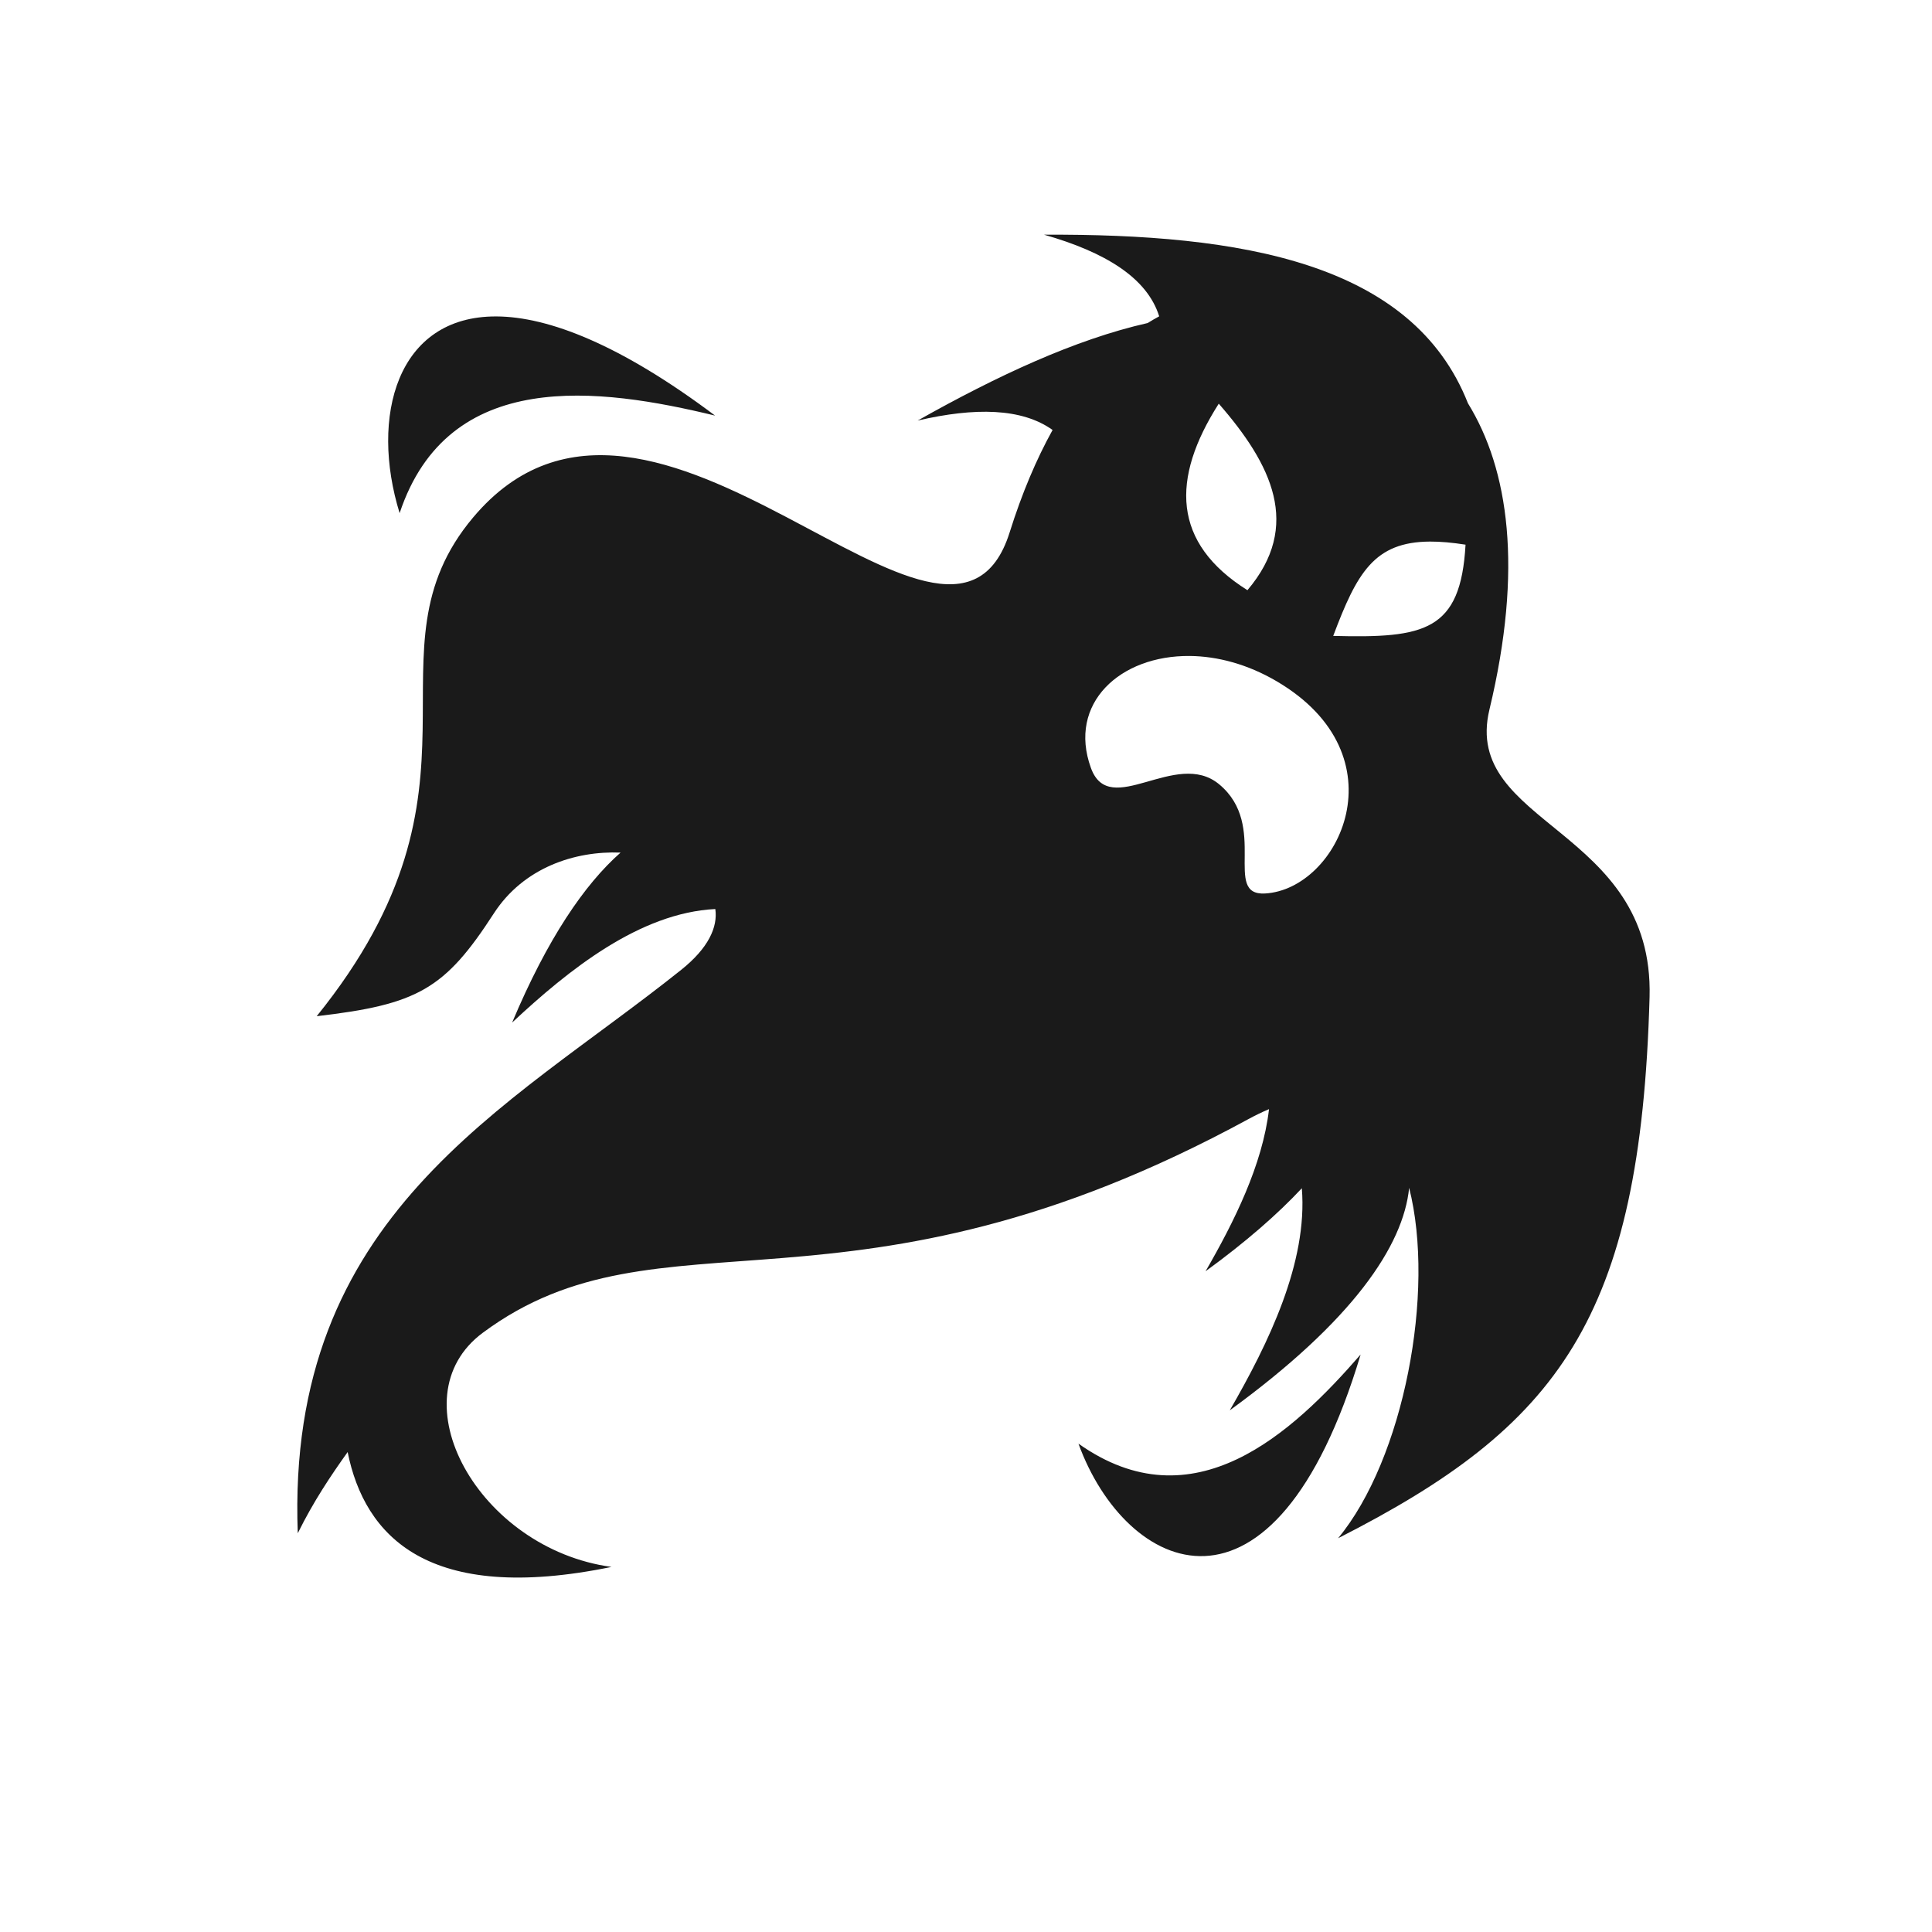
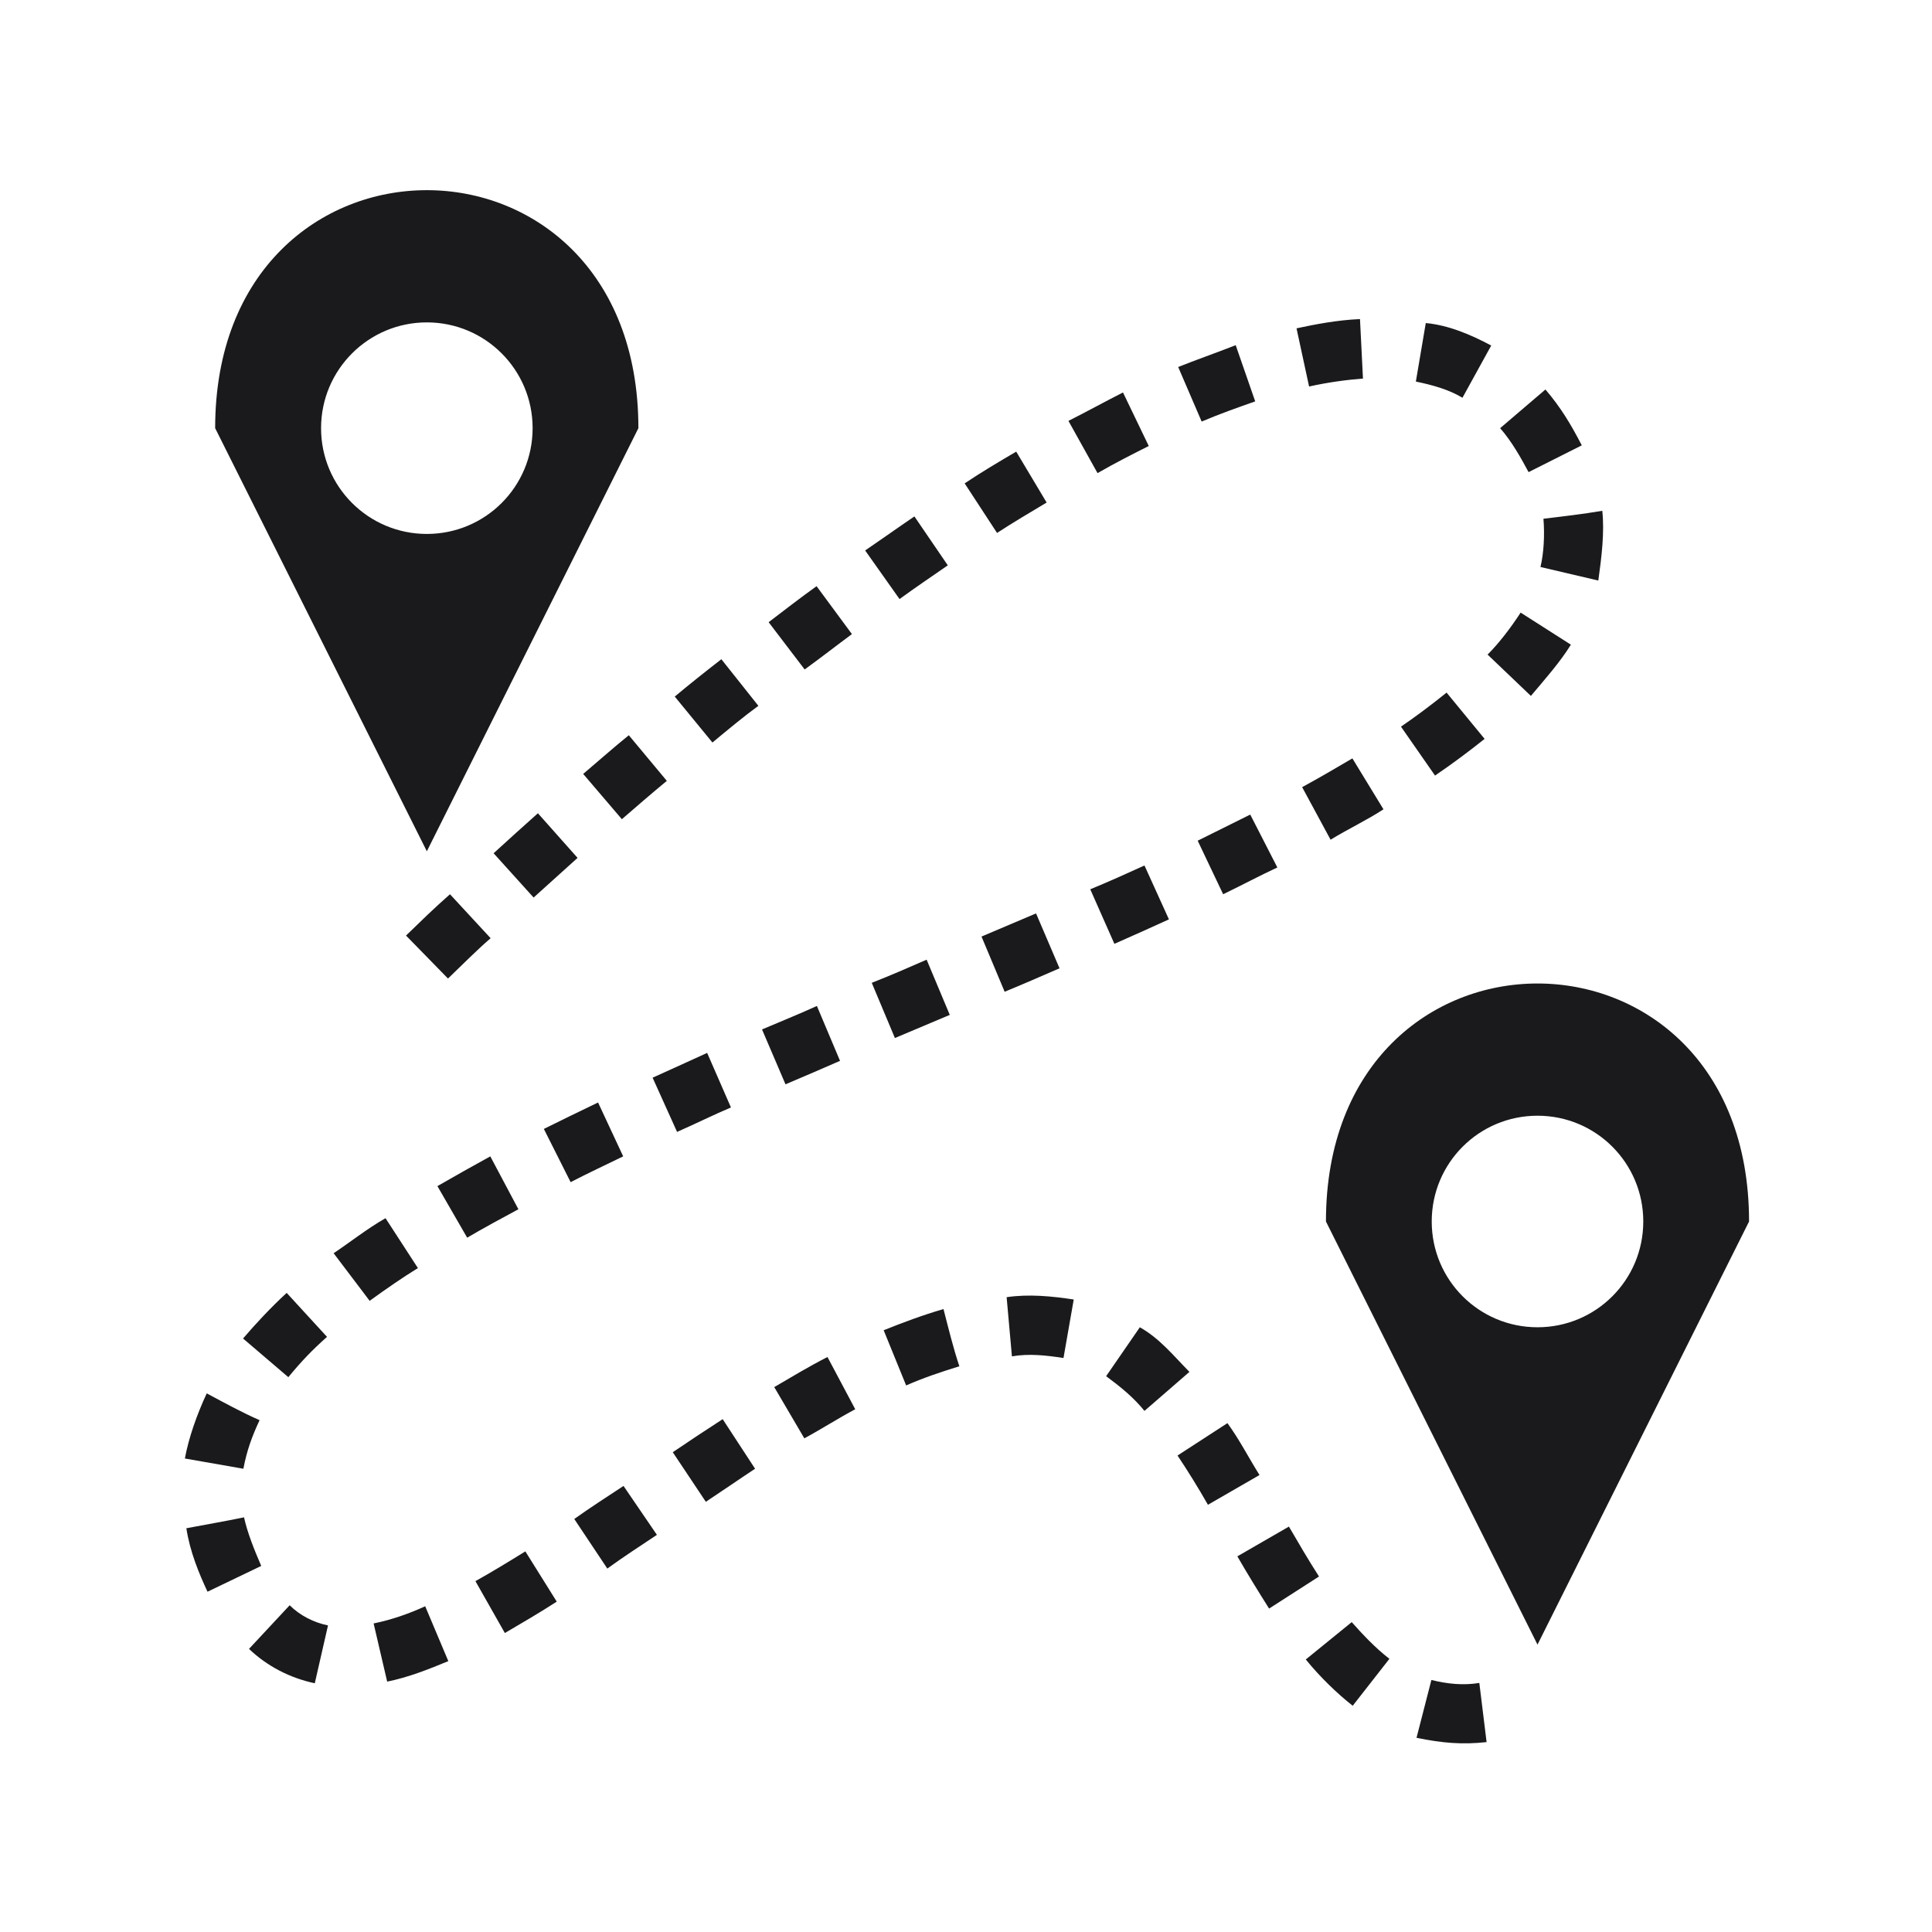
<svg xmlns="http://www.w3.org/2000/svg" viewBox="0 0 128 128" width="128" height="128">
-   <g transform="translate(16,12) scale(0.188)">
-     <path fill="#1a1a1a" d="M282.83 18.877c21.567 6.146 36.328 15.205 40.572 28.77-1.367.74-2.725 1.518-4.066 2.363-25.655 5.807-53.084 18.634-81.047 34.363 20.225-4.69 36.705-4.42 47.544 3.324-5.712 10.3-10.797 22.294-15.123 36.06-21.343 67.922-125.678-80.577-189.065-5.255C41.47 166.24 92.702 212.342 26.5 294.29c35.583-4.14 45.11-9.47 62.416-36.21 10.44-16.13 28.52-22.1 44.668-21.45-12.718 11.206-25.786 30.354-38.21 59.895 19.832-18.528 44.927-38.68 71.603-40.005.912 6.354-2.408 13.74-12.008 21.418C93.21 327.327 15.58 364.185 19.83 476.504c5.558-11.267 11.646-20.31 17.574-28.617 5.98 29.582 28.2 53.8 92.99 40.482-46.928-6.407-76.268-59.586-45.355-82.528 62.716-46.544 128.82 1.436 269.9-75.342 2.475-1.346 4.86-2.49 7.164-3.46-2.246 19.6-12.367 39.84-22.362 57.14 14.26-10.38 25.415-20.147 33.928-29.262 2.14 26.14-11.748 54.65-25.393 78.268 43.26-31.49 61.19-57.976 63.207-78.422 9.334 36.678-1.895 95.547-25.03 123.492 77.553-39.433 106.608-77.127 109.76-190.664 1.662-59.824-66.23-60.536-56.435-101.344 11.945-49.756 6.768-84.69-7.565-107.947-19.6-49.73-79.99-59.74-149.385-59.423zM89.8 47.684C54.69 47.534 45.233 83.056 55.724 117c17.146-51.504 70.414-44.24 111.17-34.367-33.282-25.005-58.707-34.87-77.096-34.95zm254.595 30.742c18.643 21.37 29.373 43.02 10.105 65.732-26.562-16.677-26.985-39.252-10.105-65.732zm74.494 48.6c3.655-.013 7.78.35 12.473 1.09-1.706 30.506-14.4 33-46.634 32.154 8.335-22.146 14.416-33.176 34.16-33.245zm-84.677 40.316c9.652.1 20.258 2.84 30.598 8.918 44.65 26.246 21.934 73.314-4.1 74.78-15.174.855 1.443-23.842-16.17-38.476-15.258-12.678-38.596 12.53-45.204-5.78-8.218-22.693 10.21-39.696 34.877-39.442zm60.18 246.168c-24.195 27.825-58.89 60.1-99.444 31.41 16.625 45.643 68.87 70.465 99.443-31.41z" />
+   <g transform="translate(8,8) scale(0.219)">
+     <path fill="#1a1a1c" d="M92.6 21c-32 0-64.04 24-64.04 72L92.6 221l64-128c0-48-32-72-64-72zm282.3 39c-6.9.29-13.6 1.6-19.2 2.8l3.8 17.6c5.6-1.25 11.4-2.04 16.3-2.4zM92.6 61c17.7 0 32 14.33 32 32 0 17.7-14.3 32-32 32-17.67 0-32-14.3-32-32 0-17.67 14.33-32 32-32zm302.2.2l-3 17.7c4.9 1.03 9.8 2.32 14.1 4.9l8.7-15.8c-6.1-3.25-12.9-6.17-19.8-6.8zm-57.5 6.7c-6.1 2.38-12.2 4.51-17.4 6.6L327 91c5.5-2.34 11.3-4.38 16.2-6.1zM431 81.3L417.3 93c3.6 4.12 6.4 9.2 8.6 13.3l16.1-8.1c-3.4-6.55-6.4-11.51-11-16.9zm-127.8.9c-6.1 3.11-11.1 5.88-16.5 8.6l8.8 15.8c5.2-3 10.9-5.9 15.5-8.2zm-32.3 17.9c-5.3 3.1-10.5 6.2-15.6 9.6l9.8 15c4.9-3.2 10-6.2 15-9.2zM448.2 118c-5.9 1-11.9 1.7-17.8 2.4.4 5 .1 10.4-.9 14.6l17.5 4.1c1-7.2 1.9-14.6 1.2-21.1zm-208.1 1.7c-5 3.4-9.9 6.9-14.9 10.3l10.4 14.7c4.8-3.5 9.7-6.8 14.6-10.2zm-29.6 21.1c-5 3.6-10.2 7.6-14.5 10.9l10.9 14.3c5.5-4 9.3-7 14.3-10.7zm213 8c-3 4.6-6.5 9.2-10 12.7l13.1 12.5c4.3-5.1 8.9-10.3 12.1-15.5zm-241.8 14.1c-4.9 3.8-9.8 7.7-14.1 11.3l11.4 13.9c4.7-3.9 9.5-7.9 13.9-11.1zM401.1 173c-4.6 3.7-9.4 7.3-13.8 10.3l10.3 14.8c5.3-3.6 10.5-7.5 15-11.1zm-247.4 12.9c-4.7 3.8-9.2 7.8-13.8 11.7l11.7 13.7c4.5-3.9 9-7.8 13.6-11.6zm218.9 7c-5.1 3-10.4 6.1-15.2 8.7l8.6 15.9c5.4-3.3 11.5-6.2 16-9.2zm-246.4 16.6c-4.5 4-8.9 8-13.4 12.1l12.1 13.4c4.4-4 8.9-8 13.3-12zm215.5.4c-5.3 2.6-10.6 5.3-15.9 7.9l7.7 16.2c6.2-3 10.8-5.5 16.4-8.1zm-32 15.4c-5.5 2.5-10.8 4.9-16.4 7.2l7.3 16.5c5.5-2.4 11-4.9 16.5-7.4zM99.6 234c-5.1 4.5-8.65 8-13.3 12.5l12.7 13c4.7-4.5 8.5-8.4 12.9-12.2zm177.3 5.8c-5.5 2.3-11 4.7-16.5 7l7 16.7c5.6-2.3 11.1-4.7 16.6-7.1zm-33.1 14c-5.5 2.4-11 4.8-16.6 7l7 16.7c5.5-2.3 11.1-4.7 16.6-7zm184.8 7.2c-32 0-64 24-64 72l64 128 64-128c0-48-32-72-64-72zm-218 6.8c-5.7 2.6-11.7 5-16.6 7.1l7.1 16.6c5.9-2.5 11.5-4.9 16.5-7.1zM177.4 282c-5.4 2.5-11.7 5.3-16.5 7.5l7.4 16.4c5.9-2.6 11.1-5.2 16.3-7.4zm-33 15c-5.6 2.7-11.4 5.5-16.4 8l8.1 16.1c5.4-2.8 11-5.4 15.9-7.8zm284.2 4c17.7 0 32 14.3 32 32s-14.3 32-32 32-32-14.3-32-32 14.3-32 32-32zm-316.8 12.3c-5.3 2.9-10.6 5.9-16 9l9 15.6c5.1-3 10.3-5.8 15.5-8.6zM80.1 332c-5.61 3.2-11.03 7.5-15.7 10.6L75.3 357c4.97-3.6 10.32-7.3 14.6-9.9zm-29.9 22.6c-4.8 4.4-9.53 9.5-13.2 13.8l13.7 11.7c3.85-4.7 7.2-8.2 11.7-12.2zm217.8 1.3l1.6 17.9c5.2-.9 10.4-.3 15.6.5l3.1-17.7c-6.6-1-13.6-1.7-20.3-.7zm-37.2 10l6.8 16.7c5.2-2.3 10.6-4.1 16.1-5.8-1.9-5.7-3.3-11.5-4.8-17.3-6.3 1.8-12.6 4.2-18.1 6.4zm77.5-.9l-10.2 14.8c4.2 3.1 8.3 6.4 11.6 10.5l13.6-11.8c-5.1-5.2-9-10.1-15-13.5zm-94.5 9c-5.5 2.8-10.8 6-16.1 9.1l9.1 15.5c5.2-2.8 10.3-6.1 15.4-8.8zM26.01 385c-3.02 6.5-5.47 13.5-6.61 19.7l17.7 3.1c1.08-5.7 2.63-9.8 4.9-14.7-5.49-2.4-10.73-5.3-15.99-8.1zm156.09 7.8c-5.1 3.3-10.1 6.6-15.1 10l10 15c5-3.3 9.9-6.7 14.9-10zm152.7 1.2l-15.1 9.8c3.2 4.8 6.3 9.8 9.2 14.9l15.6-9c-3.5-5.6-6-10.6-9.7-15.7zm-182.7 19c-5 3.3-10 6.5-14.9 10l10 15c4.8-3.5 9.9-6.8 15-10.2zm-114.8 9.5c-5.79 1.2-11.63 2.2-17.45 3.3 1.05 7 3.86 13.8 6.4 19.2l16.25-7.8c-2.17-5-4.23-10.2-5.2-14.7zm316.1 2.8l-15.6 9c3.1 5.4 6.7 11.2 9.6 15.8l15.1-9.7c-3.4-5.3-6.3-10.3-9.1-15.1zm-231 7.5c-5 3.1-9.9 6.1-15.1 9l8.9 15.7c5.3-3.1 10.6-6.2 15.7-9.5zm-71.3 16.3l-12.3 13.2c5.56 5.3 12.42 8.8 19.9 10.4l4-17.5c-4.44-.9-8.59-3.1-11.6-6.1zm41 .3c-5.01 2.3-10.21 4.1-15.6 5.2l4.1 17.6c6.42-1.3 12.46-3.7 18.5-6.2zm280.3 4.8l-13.9 11.3c4.3 5.3 9.6 10.4 14.2 14l11.1-14.2c-4.4-3.4-8.2-7.5-11.4-11.1zm24.1 17.5l-4.5 17.5c7.9 1.6 13.8 2.1 21.2 1.3l-2.2-17.9c-4.9.8-9.7.3-14.5-.9z" />
  </g>
</svg>
